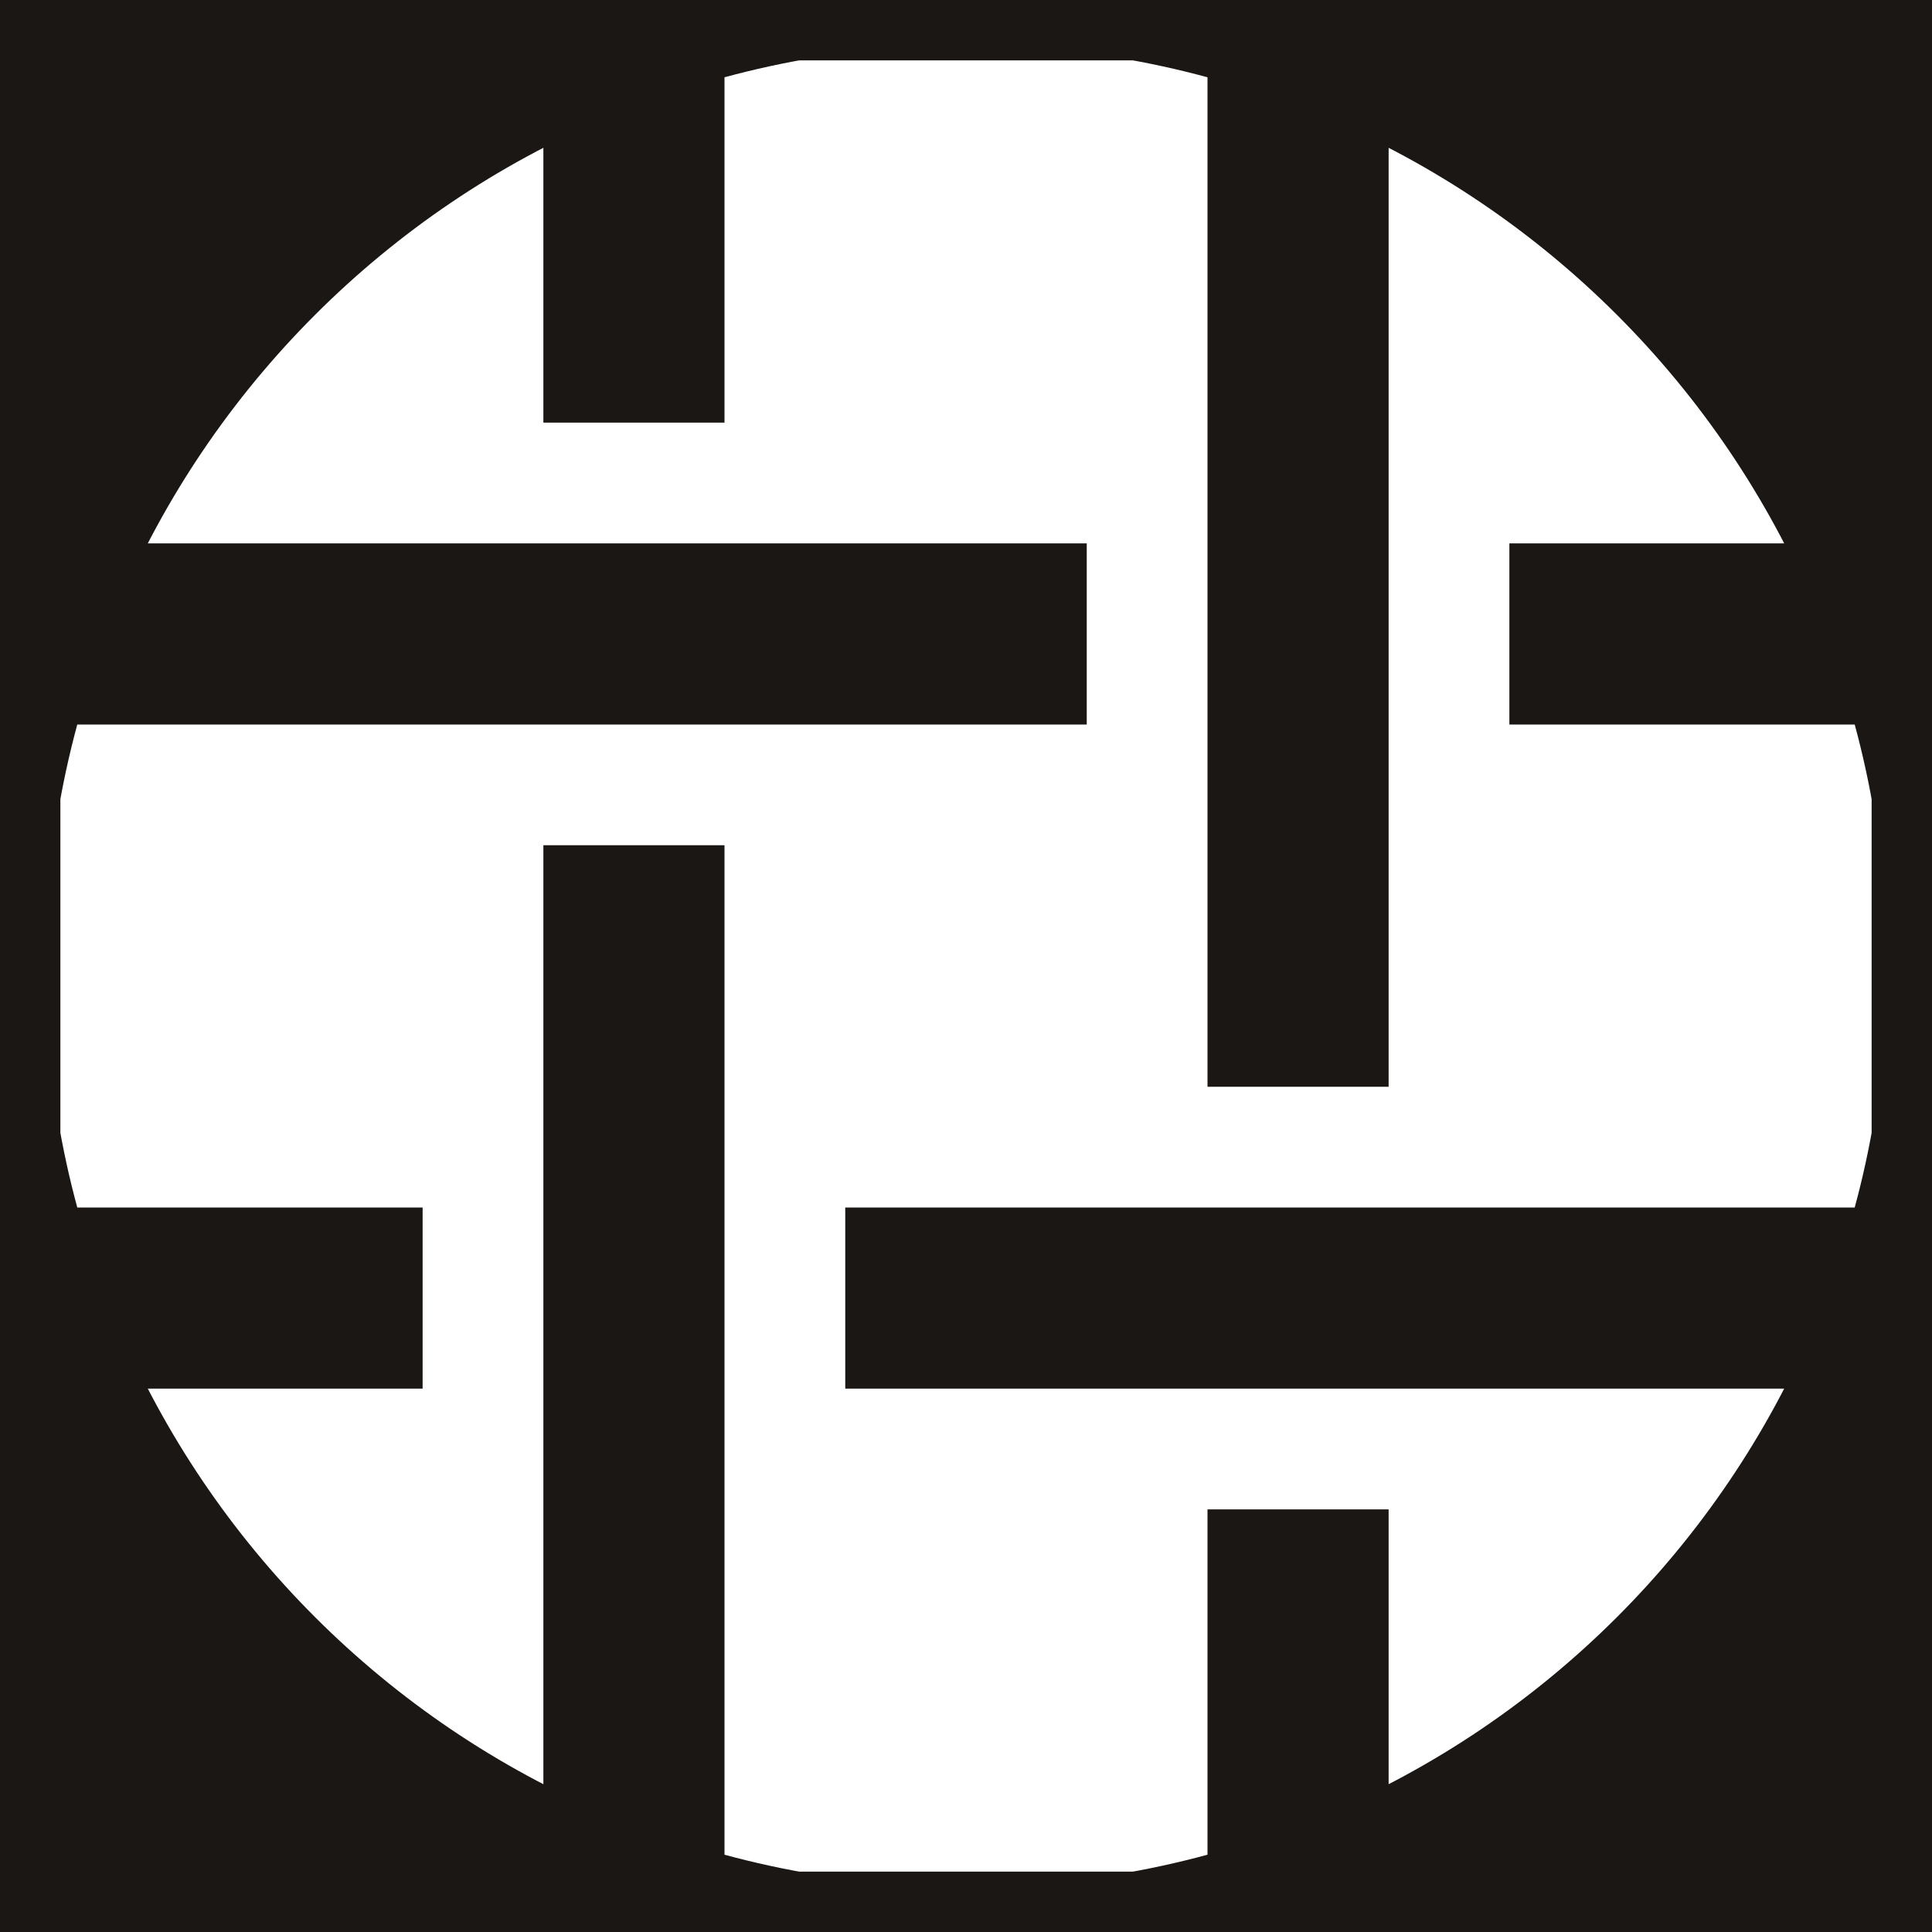
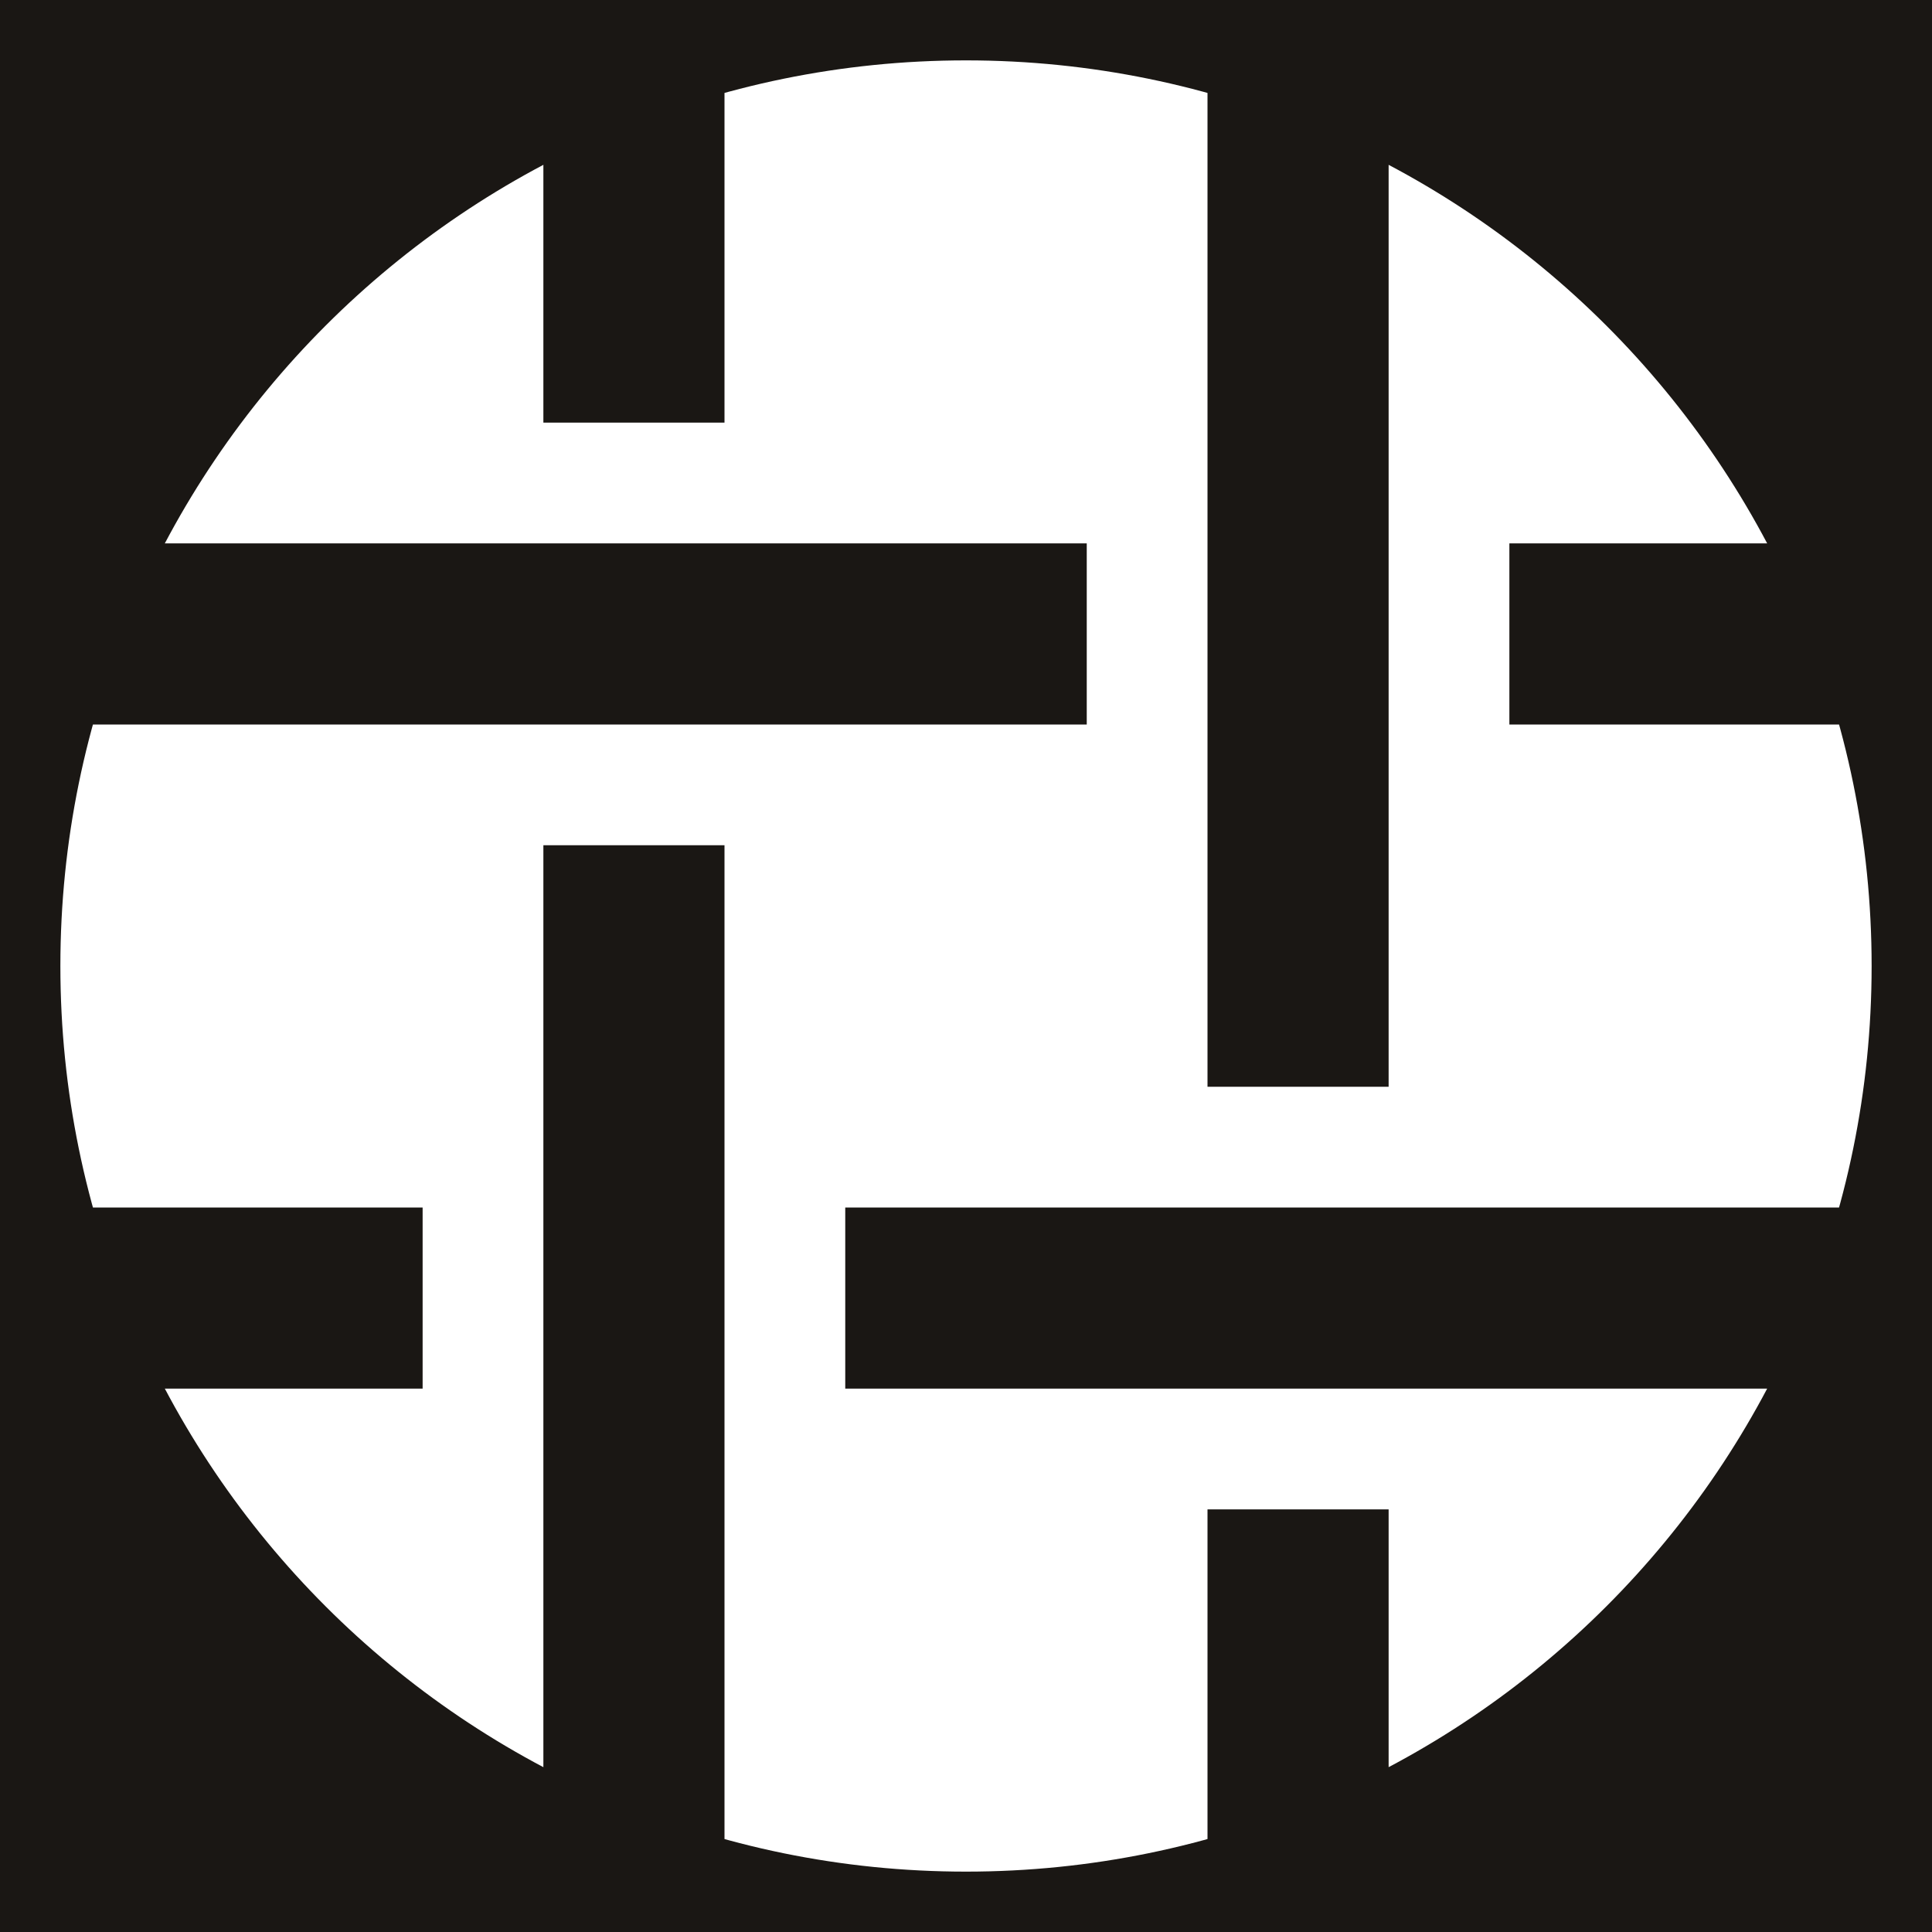
<svg xmlns="http://www.w3.org/2000/svg" viewBox="0 0 64 64" role="img" aria-label="Mosaico Telar">
  <rect width="64" height="64" fill="#1A1714" />
  <defs>
    <clipPath id="disco-1">
-       <circle cx="32" cy="32" r="30.5" />
+       <circle cx="32" cy="32" r="30" />
    </clipPath>
    <clipPath id="disco-1g">
-       <circle cx="32" cy="32" r="30.5" />
+       <circle cx="32" cy="32" r="30" />
    </clipPath>
  </defs>
  <path fill="#FFFFFF" clip-path="url(#disco-1g)" d="M14 2H18V18H2V14a12 12 0 0 1 12 -12ZM18 14h6v4h-6ZM24 2H40V18H24V2ZM18 14h6v4h-6ZM36 18h4v6h-4ZM46 2H50a12 12 0 0 1 12 12V18H46V2ZM46 18h4v6h-4ZM2 24H18V40H2V24ZM18 24h6v4h-6ZM14 40h4v6h-4ZM24 24H40V40H24V24ZM18 24h6v4h-6ZM24 40h4v6h-4ZM36 18h4v6h-4ZM40 36h6v4h-6ZM46 24H62V40H46V24ZM46 18h4v6h-4ZM40 36h6v4h-6ZM2 46H18V62H14a12 12 0 0 1 -12 -12V46ZM14 40h4v6h-4ZM24 46H40V62H24V46ZM24 40h4v6h-4ZM40 46h6v4h-6ZM46 46H62V50a12 12 0 0 1 -12 12H46V46ZM40 46h6v4h-6Z" />
</svg>
